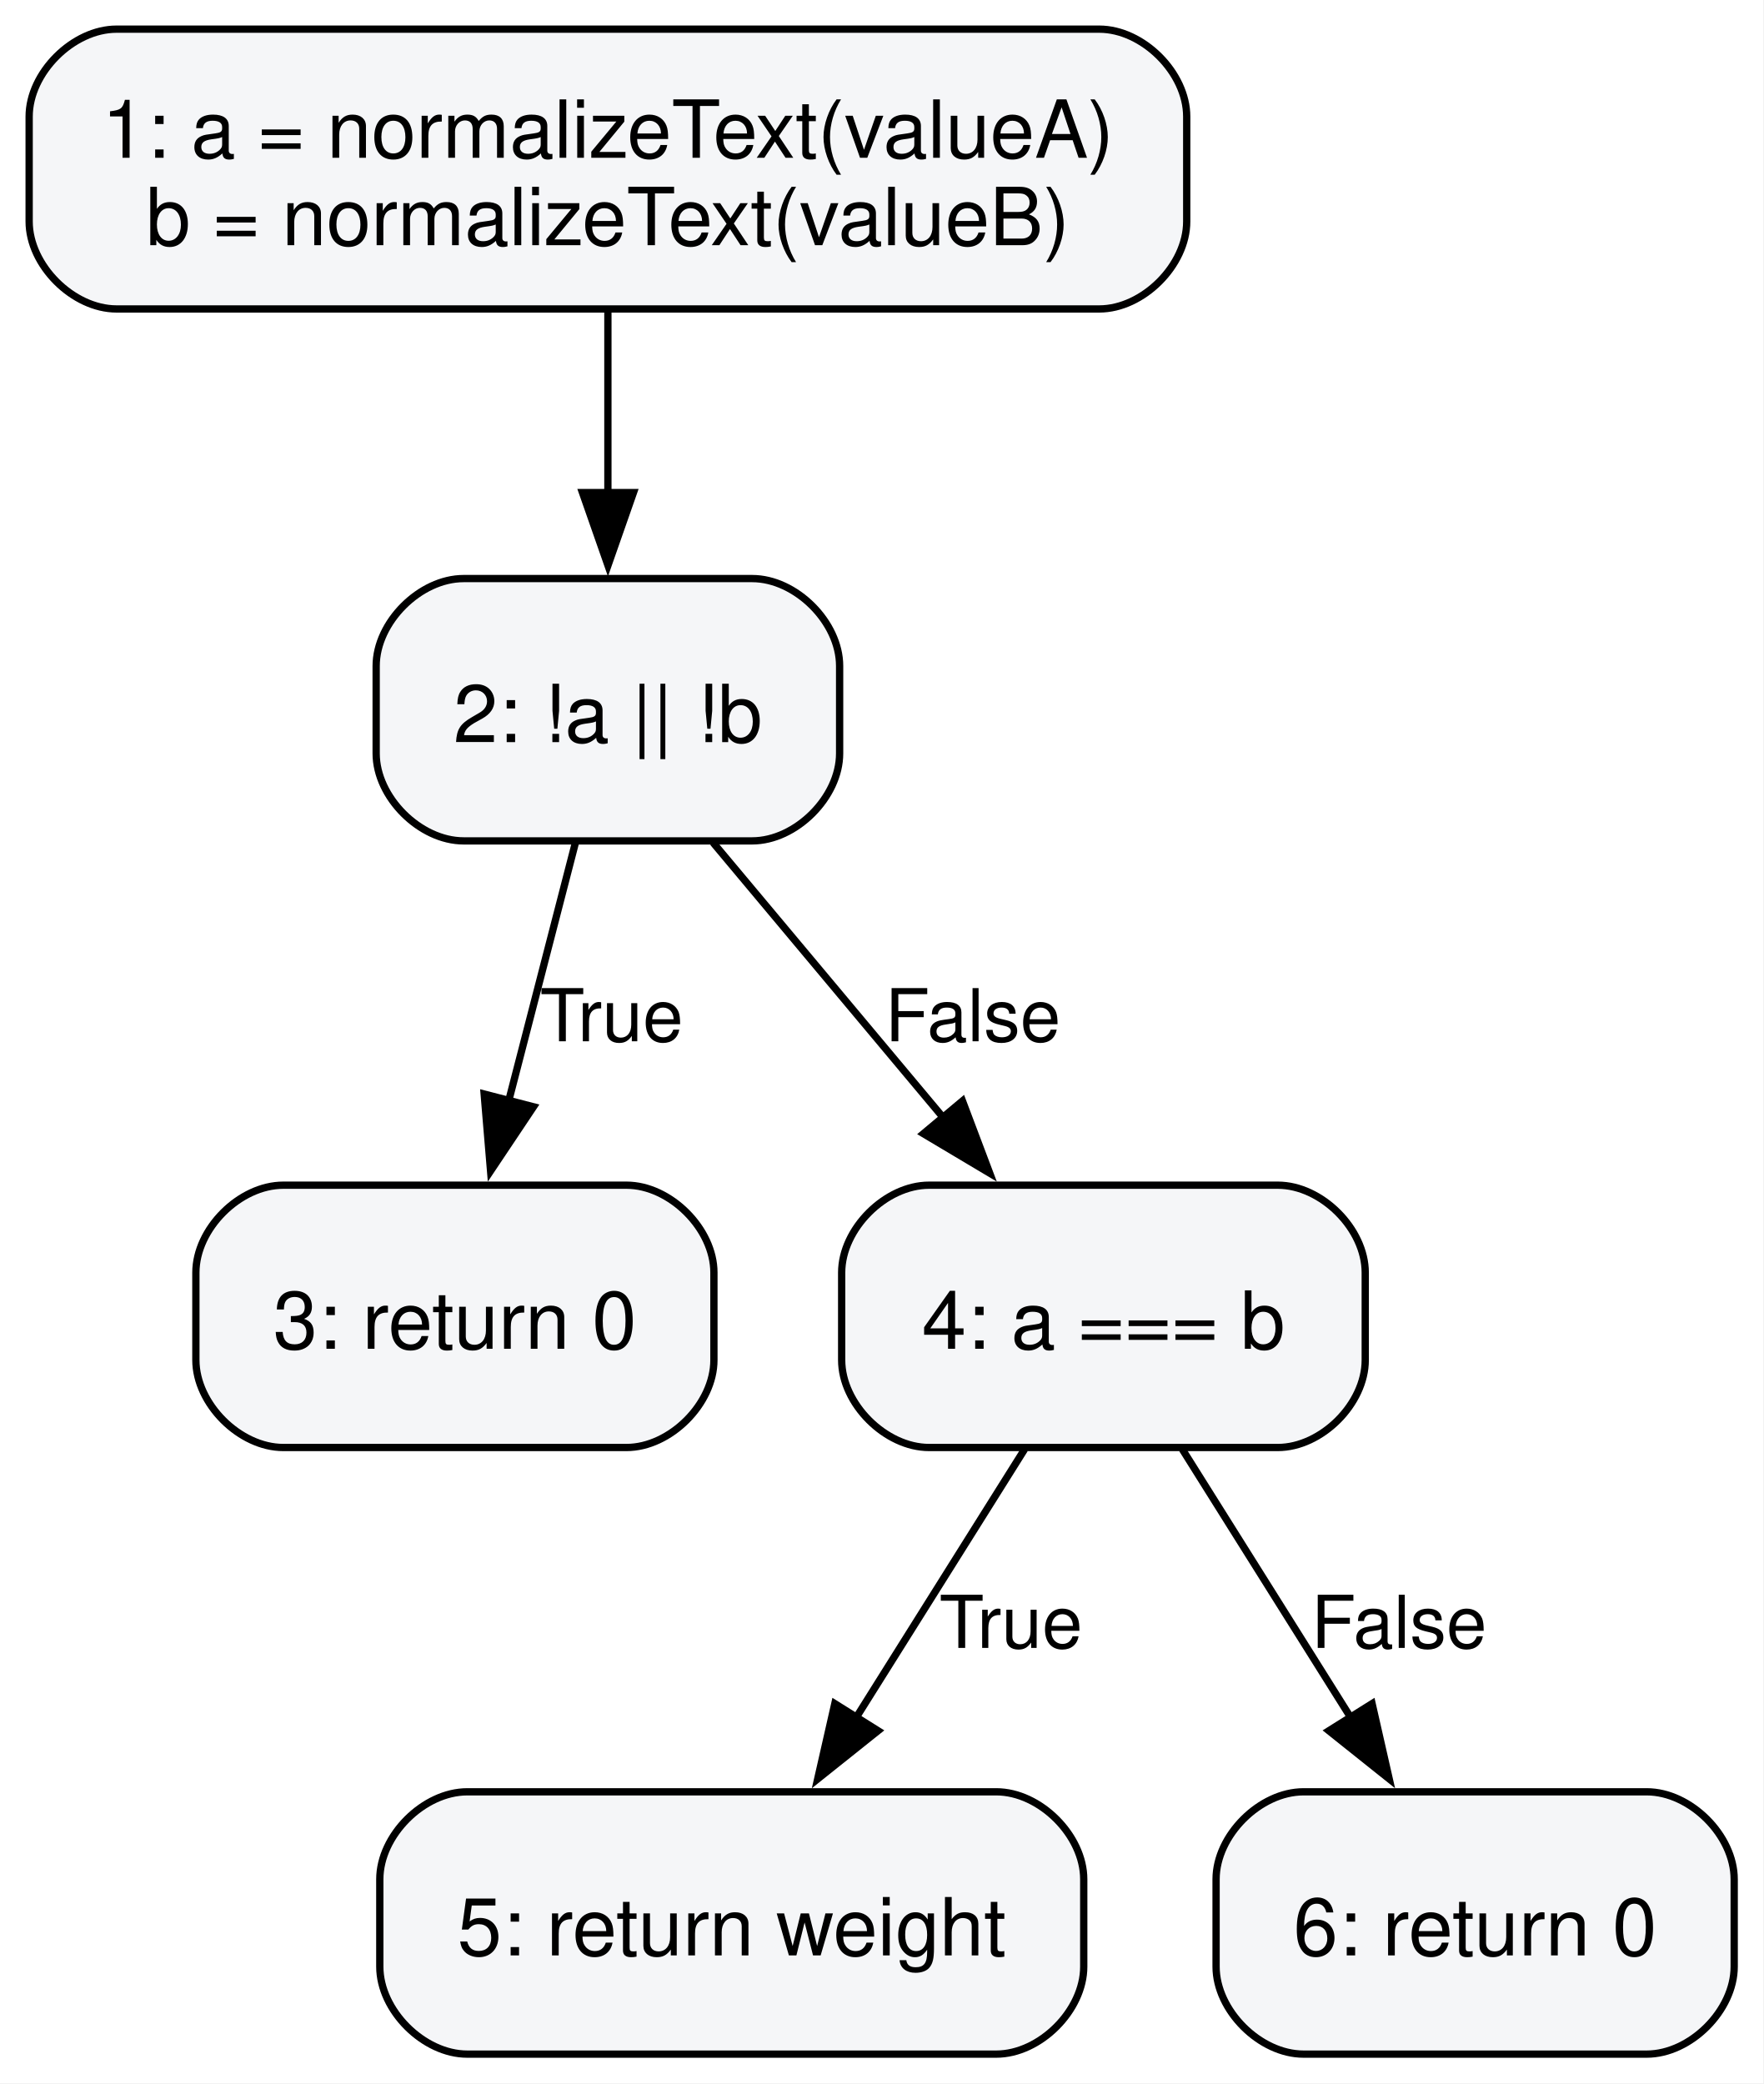
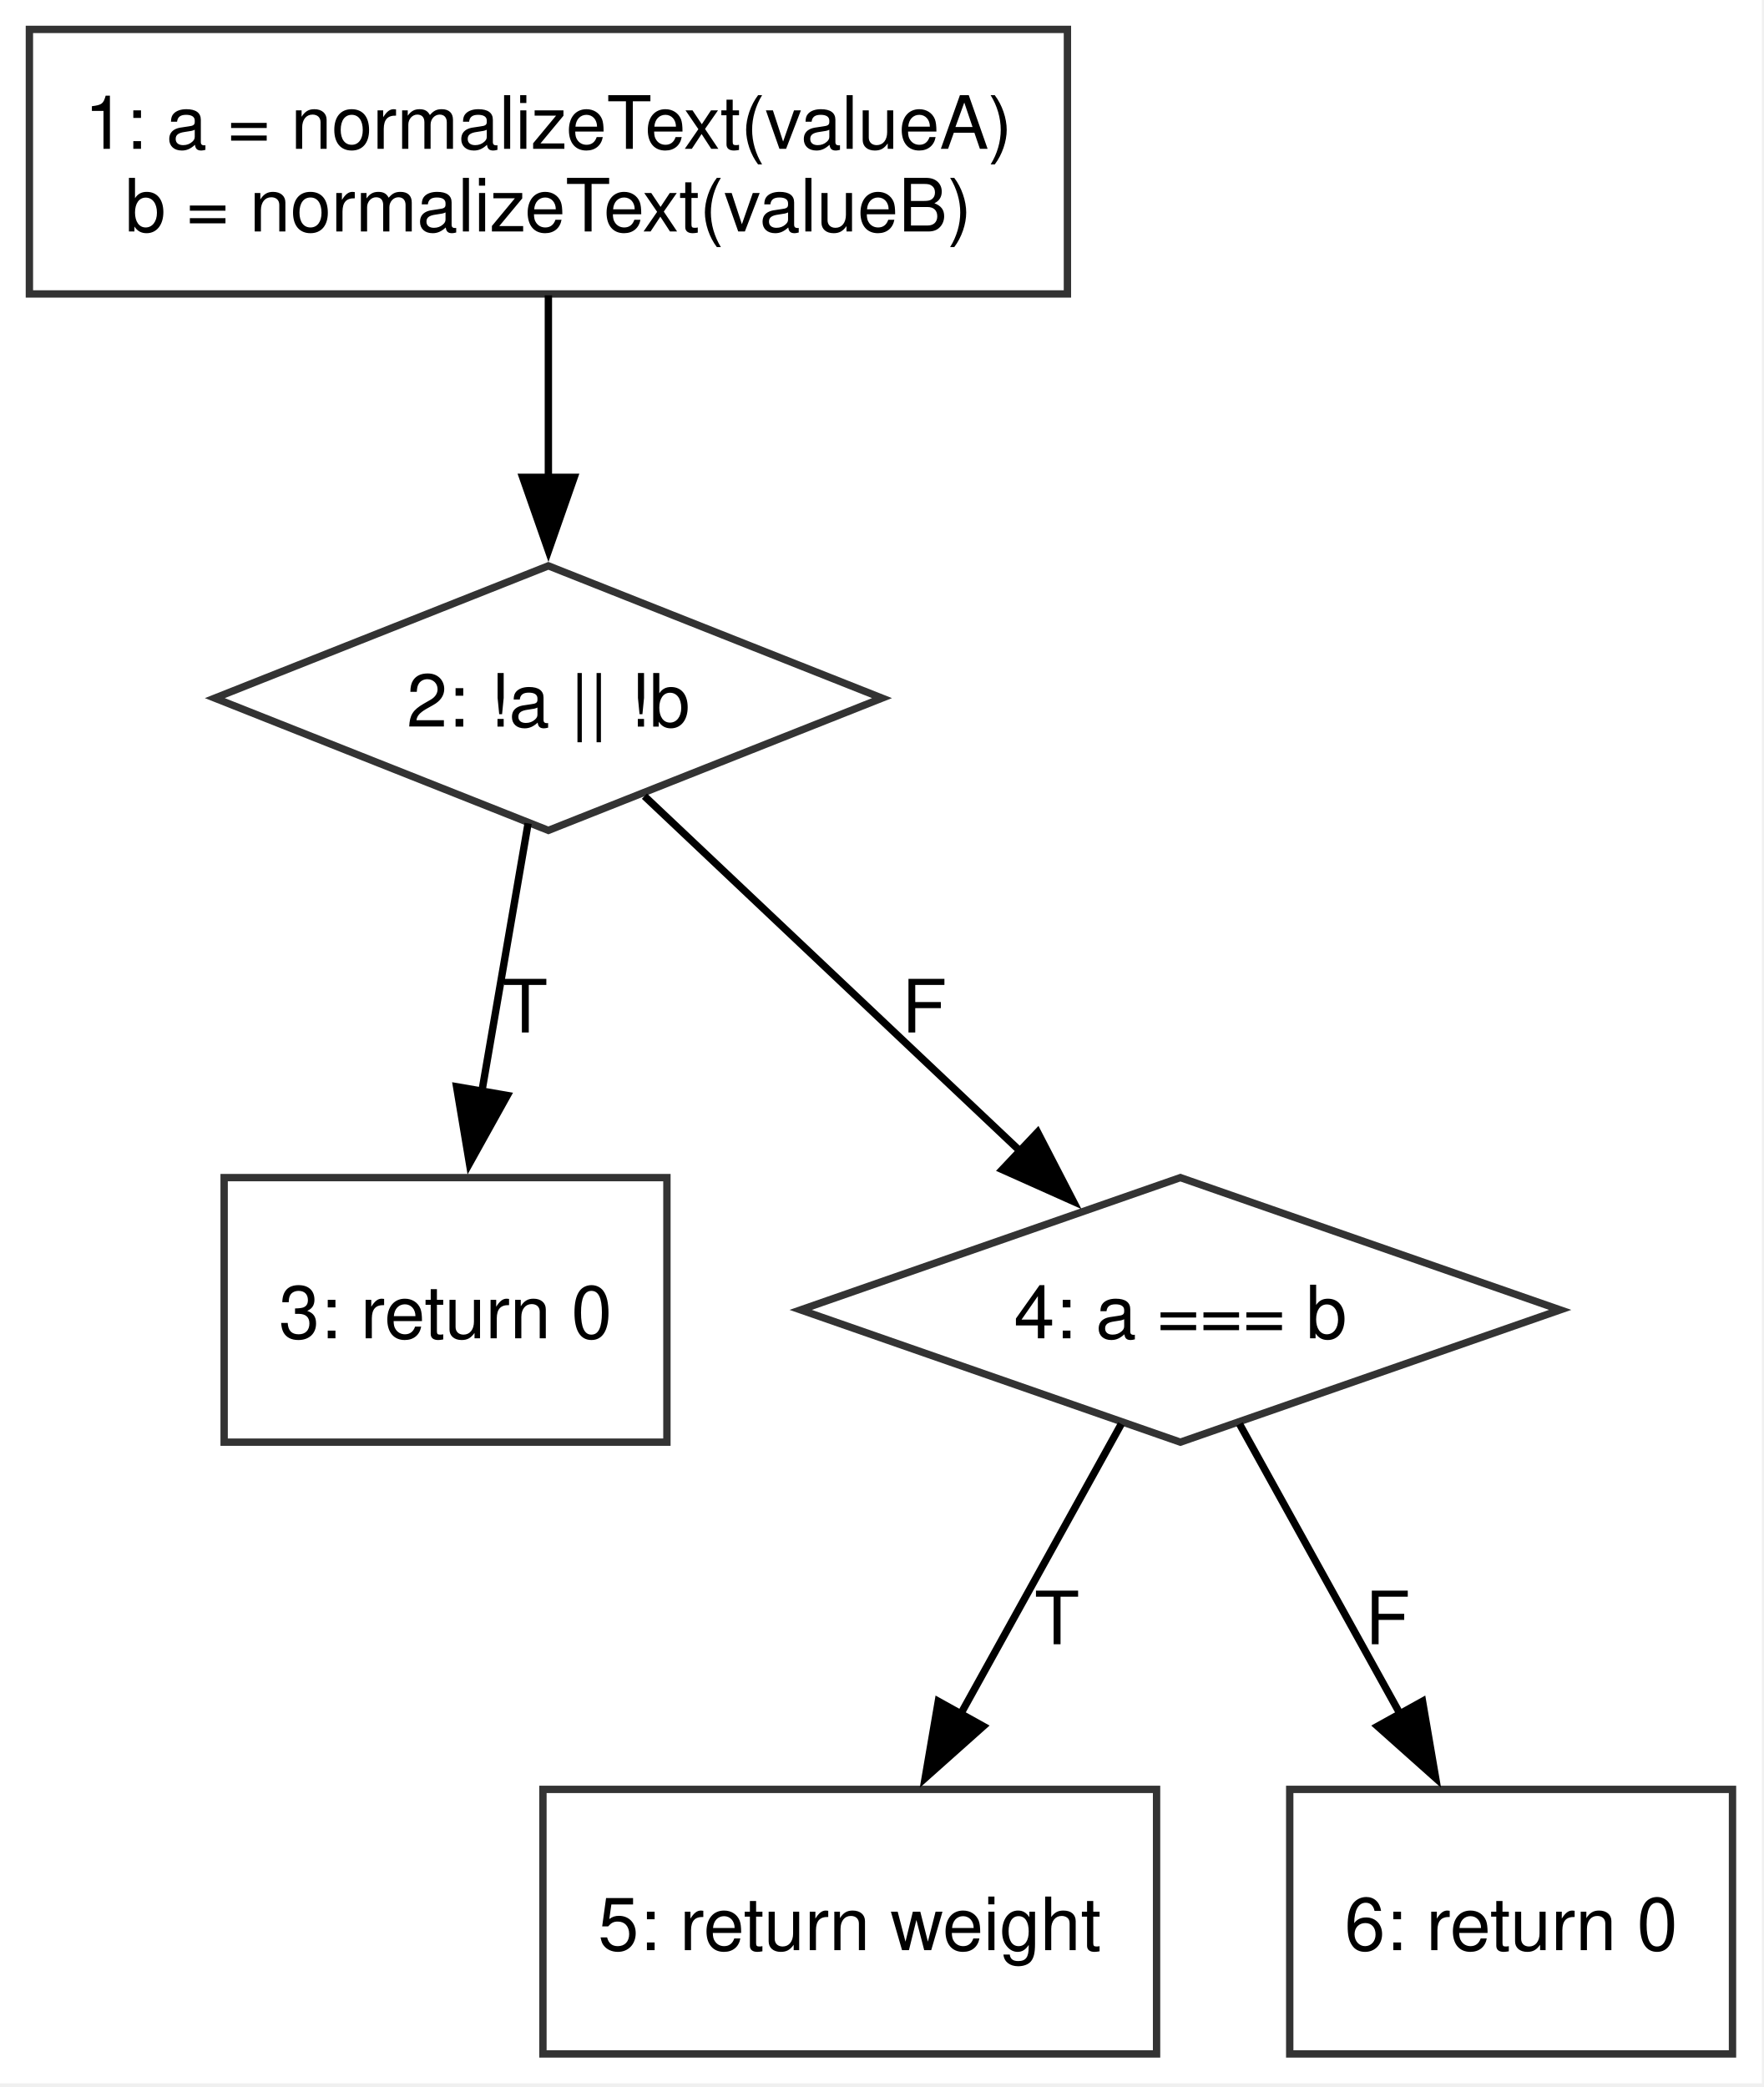
- <svg xmlns="http://www.w3.org/2000/svg" width="242pt" height="286pt" viewBox="0.00 0.00 242.00 286.00">
-   <g id="graph0" class="graph" transform="scale(1 1) rotate(0) translate(4 281.9)">
-     <polygon fill="white" stroke="none" points="-4,4 -4,-281.9 237.97,-281.9 237.97,4 -4,4" />
+ <svg xmlns="http://www.w3.org/2000/svg" width="240pt" height="284pt" viewBox="0.00 0.00 240.00 284.00">
+   <g id="graph0" class="graph" transform="scale(1 1) rotate(0) translate(4 279.5)">
+     <polygon fill="white" stroke="none" points="-4,4 -4,-279.5 235.75,-279.5 235.75,4 -4,4" />
    <g id="node1" class="node">
-       <path fill="#f5f6f8" stroke="black" d="M146.85,-277.9C146.85,-277.9 12,-277.9 12,-277.9 6,-277.9 0,-271.9 0,-265.9 0,-265.9 0,-251.5 0,-251.5 0,-245.5 6,-239.5 12,-239.5 12,-239.5 146.85,-239.5 146.85,-239.5 152.85,-239.5 158.85,-245.5 158.85,-251.5 158.85,-251.5 158.85,-265.9 158.85,-265.9 158.85,-271.9 152.85,-277.9 146.85,-277.9" />
-       <text xml:space="preserve" text-anchor="middle" x="79.42" y="-260.25" font-family="Helvetica,sans-Serif" font-size="11.00">1: a = normalizeText(valueA)</text>
-       <text xml:space="preserve" text-anchor="middle" x="79.42" y="-248.25" font-family="Helvetica,sans-Serif" font-size="11.00">b = normalizeText(valueB)</text>
+       <polygon fill="none" stroke="#333333" points="141.25,-275.5 0,-275.5 0,-239.5 141.25,-239.5 141.25,-275.5" />
+       <text xml:space="preserve" text-anchor="middle" x="70.62" y="-259.25" font-family="Helvetica,sans-Serif" font-size="10.00">1: a = normalizeText(valueA)</text>
+       <text xml:space="preserve" text-anchor="middle" x="70.62" y="-248" font-family="Helvetica,sans-Serif" font-size="10.00">b = normalizeText(valueB)</text>
    </g>
    <g id="node2" class="node">
-       <path fill="#f5f6f8" stroke="black" d="M99.22,-202.5C99.22,-202.5 59.62,-202.5 59.62,-202.5 53.62,-202.5 47.62,-196.5 47.62,-190.5 47.62,-190.5 47.62,-178.5 47.62,-178.5 47.62,-172.5 53.62,-166.5 59.62,-166.5 59.62,-166.5 99.22,-166.5 99.22,-166.5 105.22,-166.5 111.22,-172.5 111.22,-178.5 111.22,-178.5 111.22,-190.5 111.22,-190.5 111.22,-196.5 105.22,-202.5 99.22,-202.5" />
-       <text xml:space="preserve" text-anchor="middle" x="79.42" y="-180.05" font-family="Helvetica,sans-Serif" font-size="11.00">2: !a || !b</text>
+       <polygon fill="none" stroke="#333333" points="70.62,-202.5 25.23,-184.5 70.62,-166.5 116.02,-184.5 70.62,-202.5" />
+       <text xml:space="preserve" text-anchor="middle" x="70.62" y="-180.62" font-family="Helvetica,sans-Serif" font-size="10.00">2: !a || !b</text>
    </g>
    <g id="edge1" class="edge">
-       <path fill="none" stroke="black" d="M79.42,-239.11C79.42,-231.5 79.42,-222.52 79.42,-214.1" />
-       <polygon fill="black" stroke="black" points="82.93,-214.3 79.43,-204.3 75.93,-214.3 82.93,-214.3" />
+       <path fill="none" stroke="black" d="M70.62,-239.31C70.62,-231.84 70.62,-222.87 70.62,-214.42" />
+       <polygon fill="black" stroke="black" points="74.13,-214.54 70.63,-204.54 67.13,-214.54 74.13,-214.54" />
    </g>
    <g id="node3" class="node">
-       <path fill="#f5f6f8" stroke="black" d="M81.97,-119.25C81.97,-119.25 34.88,-119.25 34.88,-119.25 28.87,-119.25 22.88,-113.25 22.88,-107.25 22.88,-107.25 22.88,-95.25 22.88,-95.25 22.88,-89.25 28.88,-83.25 34.88,-83.25 34.88,-83.25 81.97,-83.25 81.97,-83.25 87.97,-83.25 93.97,-89.25 93.97,-95.25 93.97,-95.25 93.97,-107.25 93.97,-107.25 93.97,-113.25 87.97,-119.25 81.97,-119.25" />
-       <text xml:space="preserve" text-anchor="middle" x="58.42" y="-96.8" font-family="Helvetica,sans-Serif" font-size="11.00">3: return 0</text>
+       <polygon fill="none" stroke="#333333" points="86.75,-119.25 26.5,-119.25 26.5,-83.25 86.75,-83.25 86.75,-119.25" />
+       <text xml:space="preserve" text-anchor="middle" x="56.62" y="-97.38" font-family="Helvetica,sans-Serif" font-size="10.00">3: return 0</text>
    </g>
    <g id="edge2" class="edge">
-       <path fill="none" stroke="black" d="M74.97,-166.27C72.29,-155.89 68.81,-142.42 65.73,-130.52" />
-       <polygon fill="black" stroke="black" points="69.21,-130.01 63.32,-121.2 62.44,-131.76 69.21,-130.01" />
-       <text xml:space="preserve" text-anchor="middle" x="79.93" y="-139" font-family="Helvetica,sans-Serif" font-size="10.00">True</text>
+       <path fill="none" stroke="black" d="M67.86,-167.45C66.06,-157 63.66,-143.09 61.54,-130.8" />
+       <polygon fill="black" stroke="black" points="65.03,-130.43 59.88,-121.17 58.13,-131.62 65.03,-130.43" />
+       <text xml:space="preserve" text-anchor="middle" x="67.46" y="-139" font-family="Helvetica,sans-Serif" font-size="10.00">T</text>
    </g>
    <g id="node4" class="node">
-       <path fill="#f5f6f8" stroke="black" d="M171.35,-119.25C171.35,-119.25 123.5,-119.25 123.5,-119.25 117.5,-119.25 111.5,-113.25 111.5,-107.25 111.5,-107.25 111.5,-95.25 111.5,-95.25 111.5,-89.25 117.5,-83.25 123.5,-83.25 123.5,-83.25 171.35,-83.25 171.35,-83.25 177.35,-83.25 183.35,-89.25 183.35,-95.25 183.35,-95.25 183.35,-107.25 183.35,-107.25 183.35,-113.25 177.35,-119.25 171.35,-119.25" />
-       <text xml:space="preserve" text-anchor="middle" x="147.43" y="-96.8" font-family="Helvetica,sans-Serif" font-size="11.00">4: a === b</text>
+       <polygon fill="none" stroke="#333333" points="156.62,-119.25 104.95,-101.25 156.62,-83.25 208.3,-101.25 156.62,-119.25" />
+       <text xml:space="preserve" text-anchor="middle" x="156.62" y="-97.38" font-family="Helvetica,sans-Serif" font-size="10.00">4: a === b</text>
    </g>
    <g id="edge3" class="edge">
-       <path fill="none" stroke="black" d="M93.85,-166.27C103.07,-155.25 115.21,-140.74 125.6,-128.33" />
-       <polygon fill="black" stroke="black" points="128.08,-130.81 131.82,-120.9 122.72,-126.32 128.08,-130.81" />
-       <text xml:space="preserve" text-anchor="middle" x="129.5" y="-139" font-family="Helvetica,sans-Serif" font-size="10.00">False</text>
+       <path fill="none" stroke="black" d="M83.69,-171.16C97.25,-158.35 118.69,-138.09 134.82,-122.85" />
+       <polygon fill="black" stroke="black" points="137.19,-125.43 142.06,-116.01 132.38,-120.34 137.19,-125.43" />
+       <text xml:space="preserve" text-anchor="middle" x="121.77" y="-139" font-family="Helvetica,sans-Serif" font-size="10.00">F</text>
    </g>
    <g id="node5" class="node">
-       <path fill="#f5f6f8" stroke="black" d="M132.72,-36C132.72,-36 60.12,-36 60.12,-36 54.12,-36 48.12,-30 48.12,-24 48.12,-24 48.12,-12 48.12,-12 48.12,-6 54.12,0 60.12,0 60.12,0 132.72,0 132.72,0 138.72,0 144.72,-6 144.72,-12 144.72,-12 144.72,-24 144.72,-24 144.72,-30 138.72,-36 132.72,-36" />
-       <text xml:space="preserve" text-anchor="middle" x="96.42" y="-13.55" font-family="Helvetica,sans-Serif" font-size="11.00">5: return weight</text>
+       <polygon fill="none" stroke="#333333" points="153.38,-36 69.88,-36 69.88,0 153.38,0 153.38,-36" />
+       <text xml:space="preserve" text-anchor="middle" x="111.62" y="-14.12" font-family="Helvetica,sans-Serif" font-size="10.00">5: return weight</text>
    </g>
    <g id="edge4" class="edge">
-       <path fill="none" stroke="black" d="M136.61,-83.02C129.89,-72.32 121.12,-58.34 113.48,-46.17" />
-       <polygon fill="black" stroke="black" points="116.49,-44.38 108.21,-37.77 110.56,-48.1 116.49,-44.38" />
-       <text xml:space="preserve" text-anchor="middle" x="134.73" y="-55.75" font-family="Helvetica,sans-Serif" font-size="10.00">True</text>
+       <path fill="none" stroke="black" d="M148.58,-85.72C142.52,-74.77 134.02,-59.44 126.71,-46.23" />
+       <polygon fill="black" stroke="black" points="129.8,-44.59 121.89,-37.54 123.68,-47.99 129.8,-44.59" />
+       <text xml:space="preserve" text-anchor="middle" x="139.82" y="-55.75" font-family="Helvetica,sans-Serif" font-size="10.00">T</text>
    </g>
    <g id="node6" class="node">
-       <path fill="#f5f6f8" stroke="black" d="M221.98,-36C221.98,-36 174.88,-36 174.88,-36 168.88,-36 162.88,-30 162.88,-24 162.88,-24 162.88,-12 162.88,-12 162.88,-6 168.88,0 174.88,0 174.88,0 221.98,0 221.98,0 227.98,0 233.98,-6 233.98,-12 233.98,-12 233.98,-24 233.98,-24 233.98,-30 227.98,-36 221.98,-36" />
-       <text xml:space="preserve" text-anchor="middle" x="198.43" y="-13.55" font-family="Helvetica,sans-Serif" font-size="11.00">6: return 0</text>
+       <polygon fill="none" stroke="#333333" points="231.75,-36 171.5,-36 171.5,0 231.75,0 231.75,-36" />
+       <text xml:space="preserve" text-anchor="middle" x="201.62" y="-14.12" font-family="Helvetica,sans-Serif" font-size="10.00">6: return 0</text>
    </g>
    <g id="edge5" class="edge">
-       <path fill="none" stroke="black" d="M158.24,-83.02C164.96,-72.32 173.73,-58.34 181.37,-46.17" />
-       <polygon fill="black" stroke="black" points="184.29,-48.1 186.64,-37.77 178.36,-44.38 184.29,-48.1" />
-       <text xml:space="preserve" text-anchor="middle" x="187.98" y="-55.75" font-family="Helvetica,sans-Serif" font-size="10.00">False</text>
+       <path fill="none" stroke="black" d="M164.67,-85.72C170.73,-74.77 179.23,-59.44 186.54,-46.23" />
+       <polygon fill="black" stroke="black" points="189.57,-47.99 191.36,-37.54 183.45,-44.59 189.57,-47.99" />
+       <text xml:space="preserve" text-anchor="middle" x="184.82" y="-55.75" font-family="Helvetica,sans-Serif" font-size="10.00">F</text>
    </g>
  </g>
</svg>
